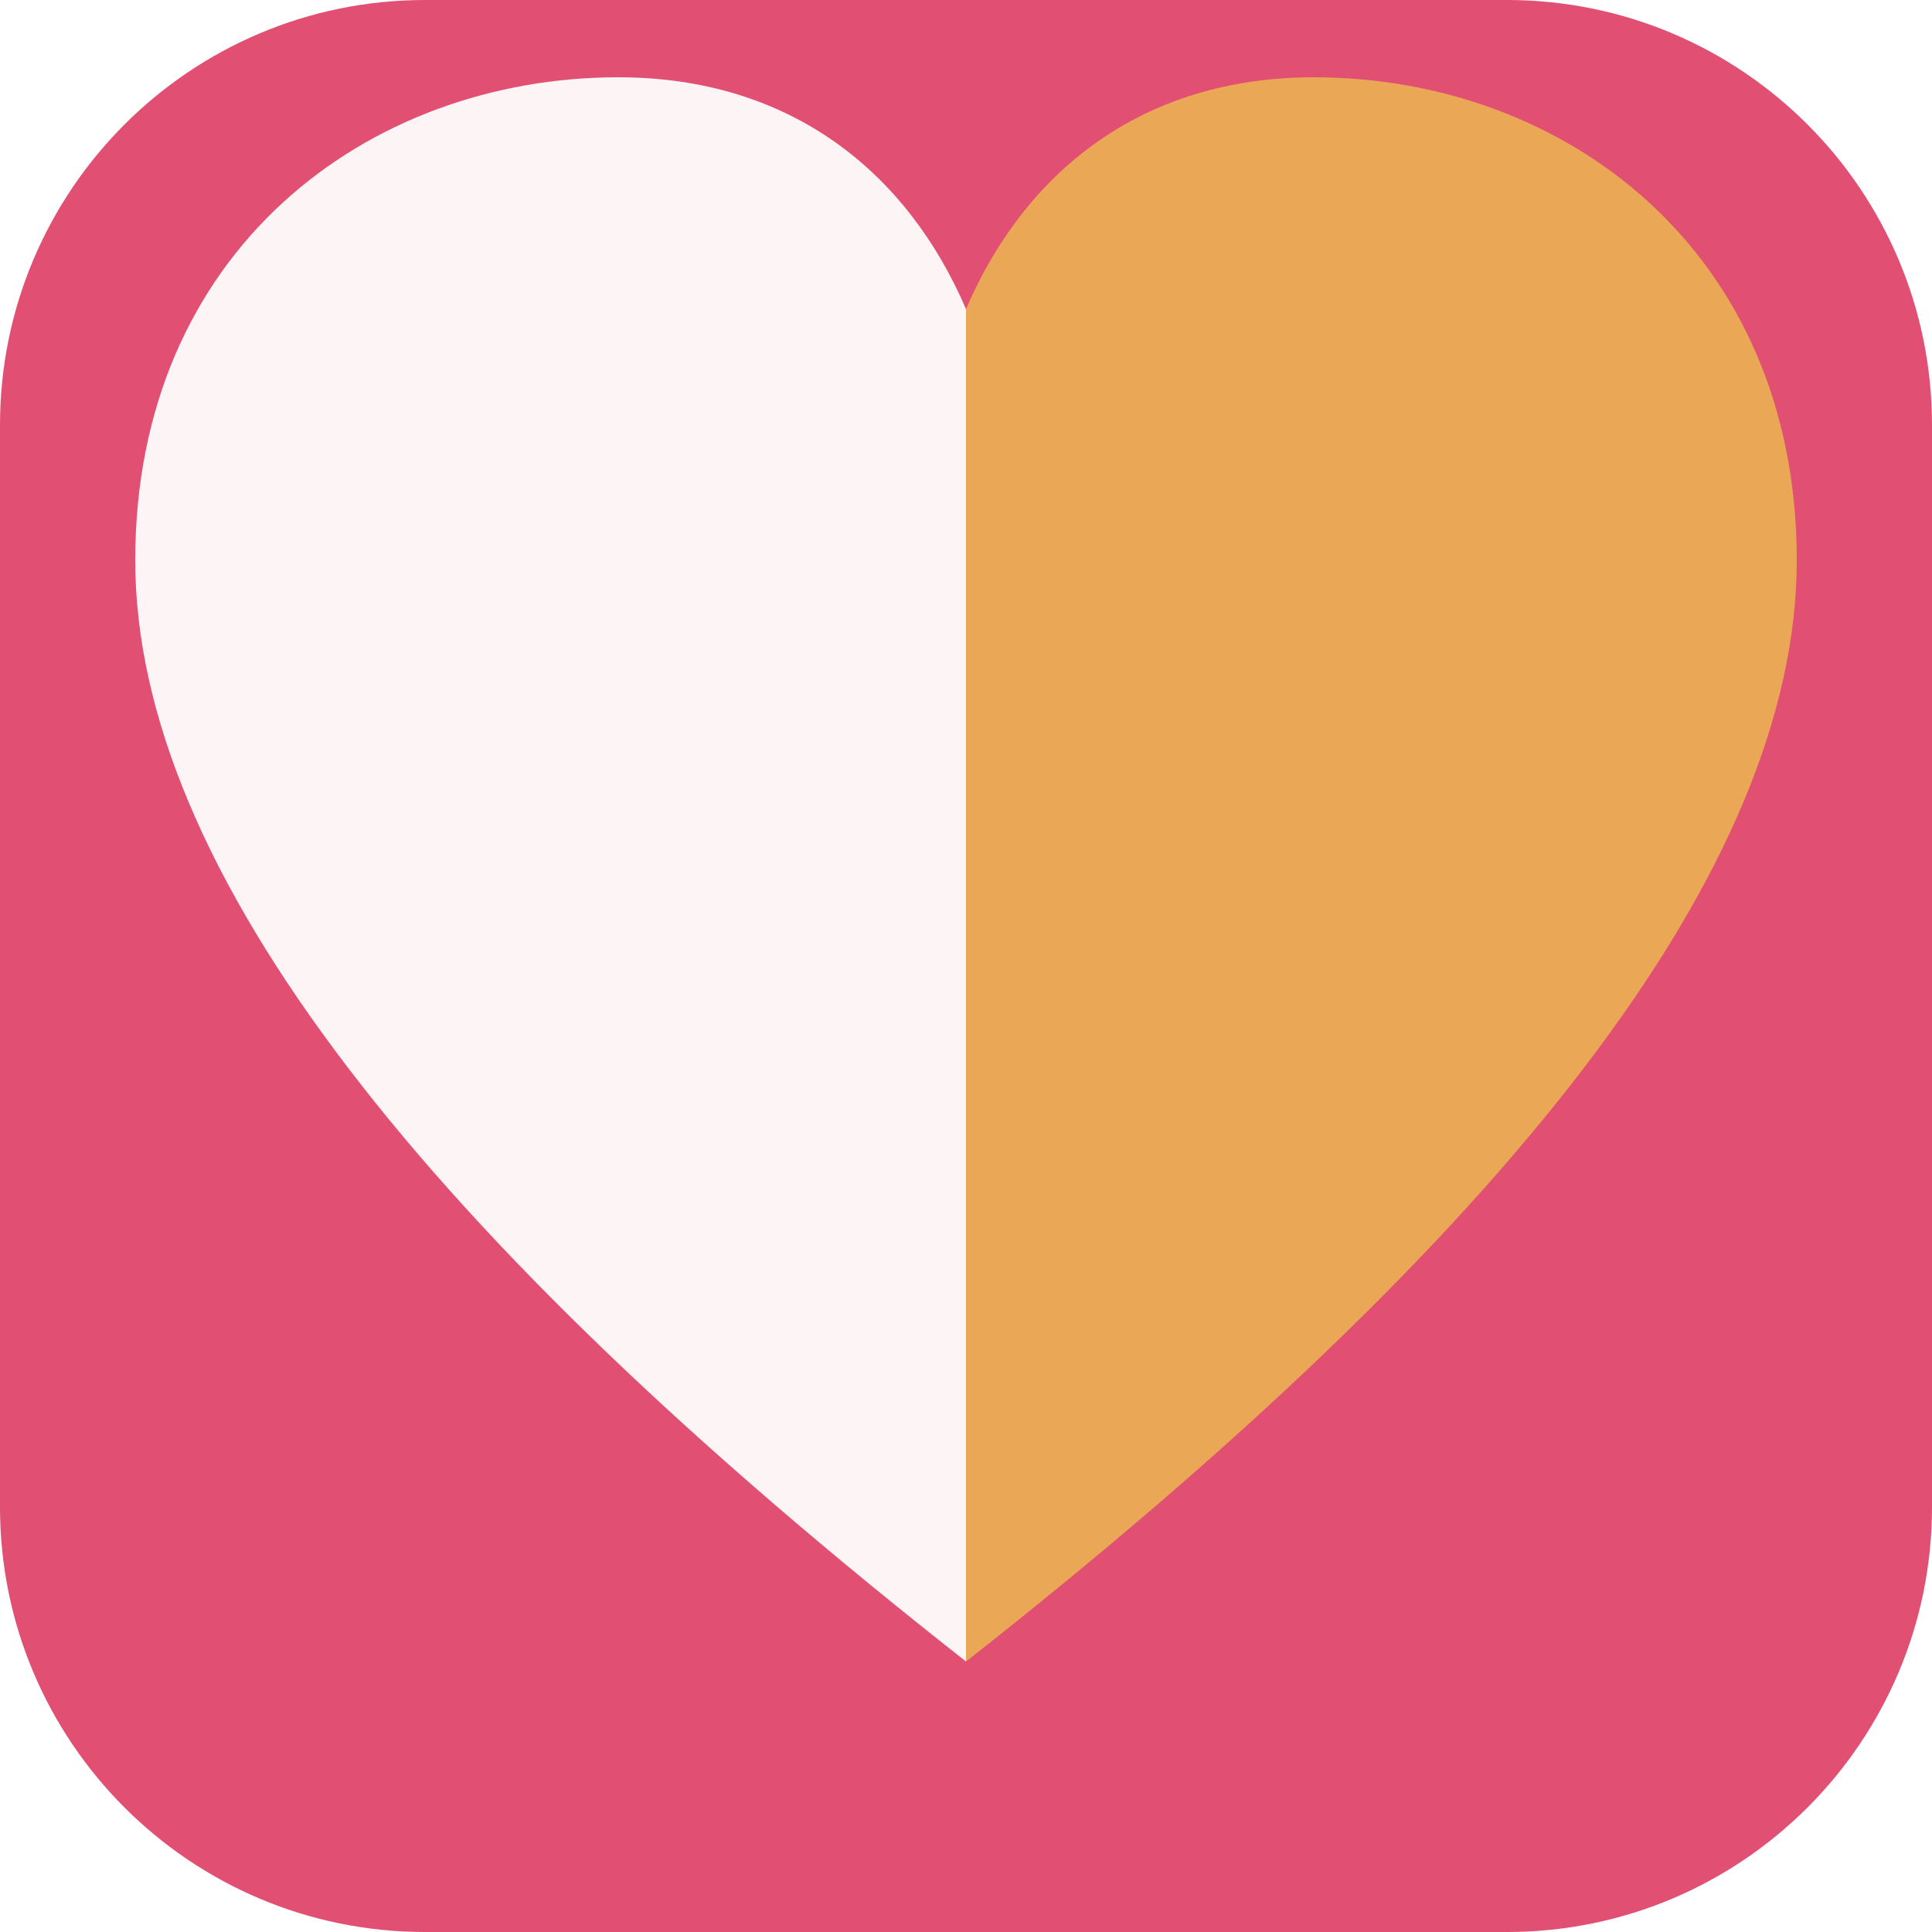
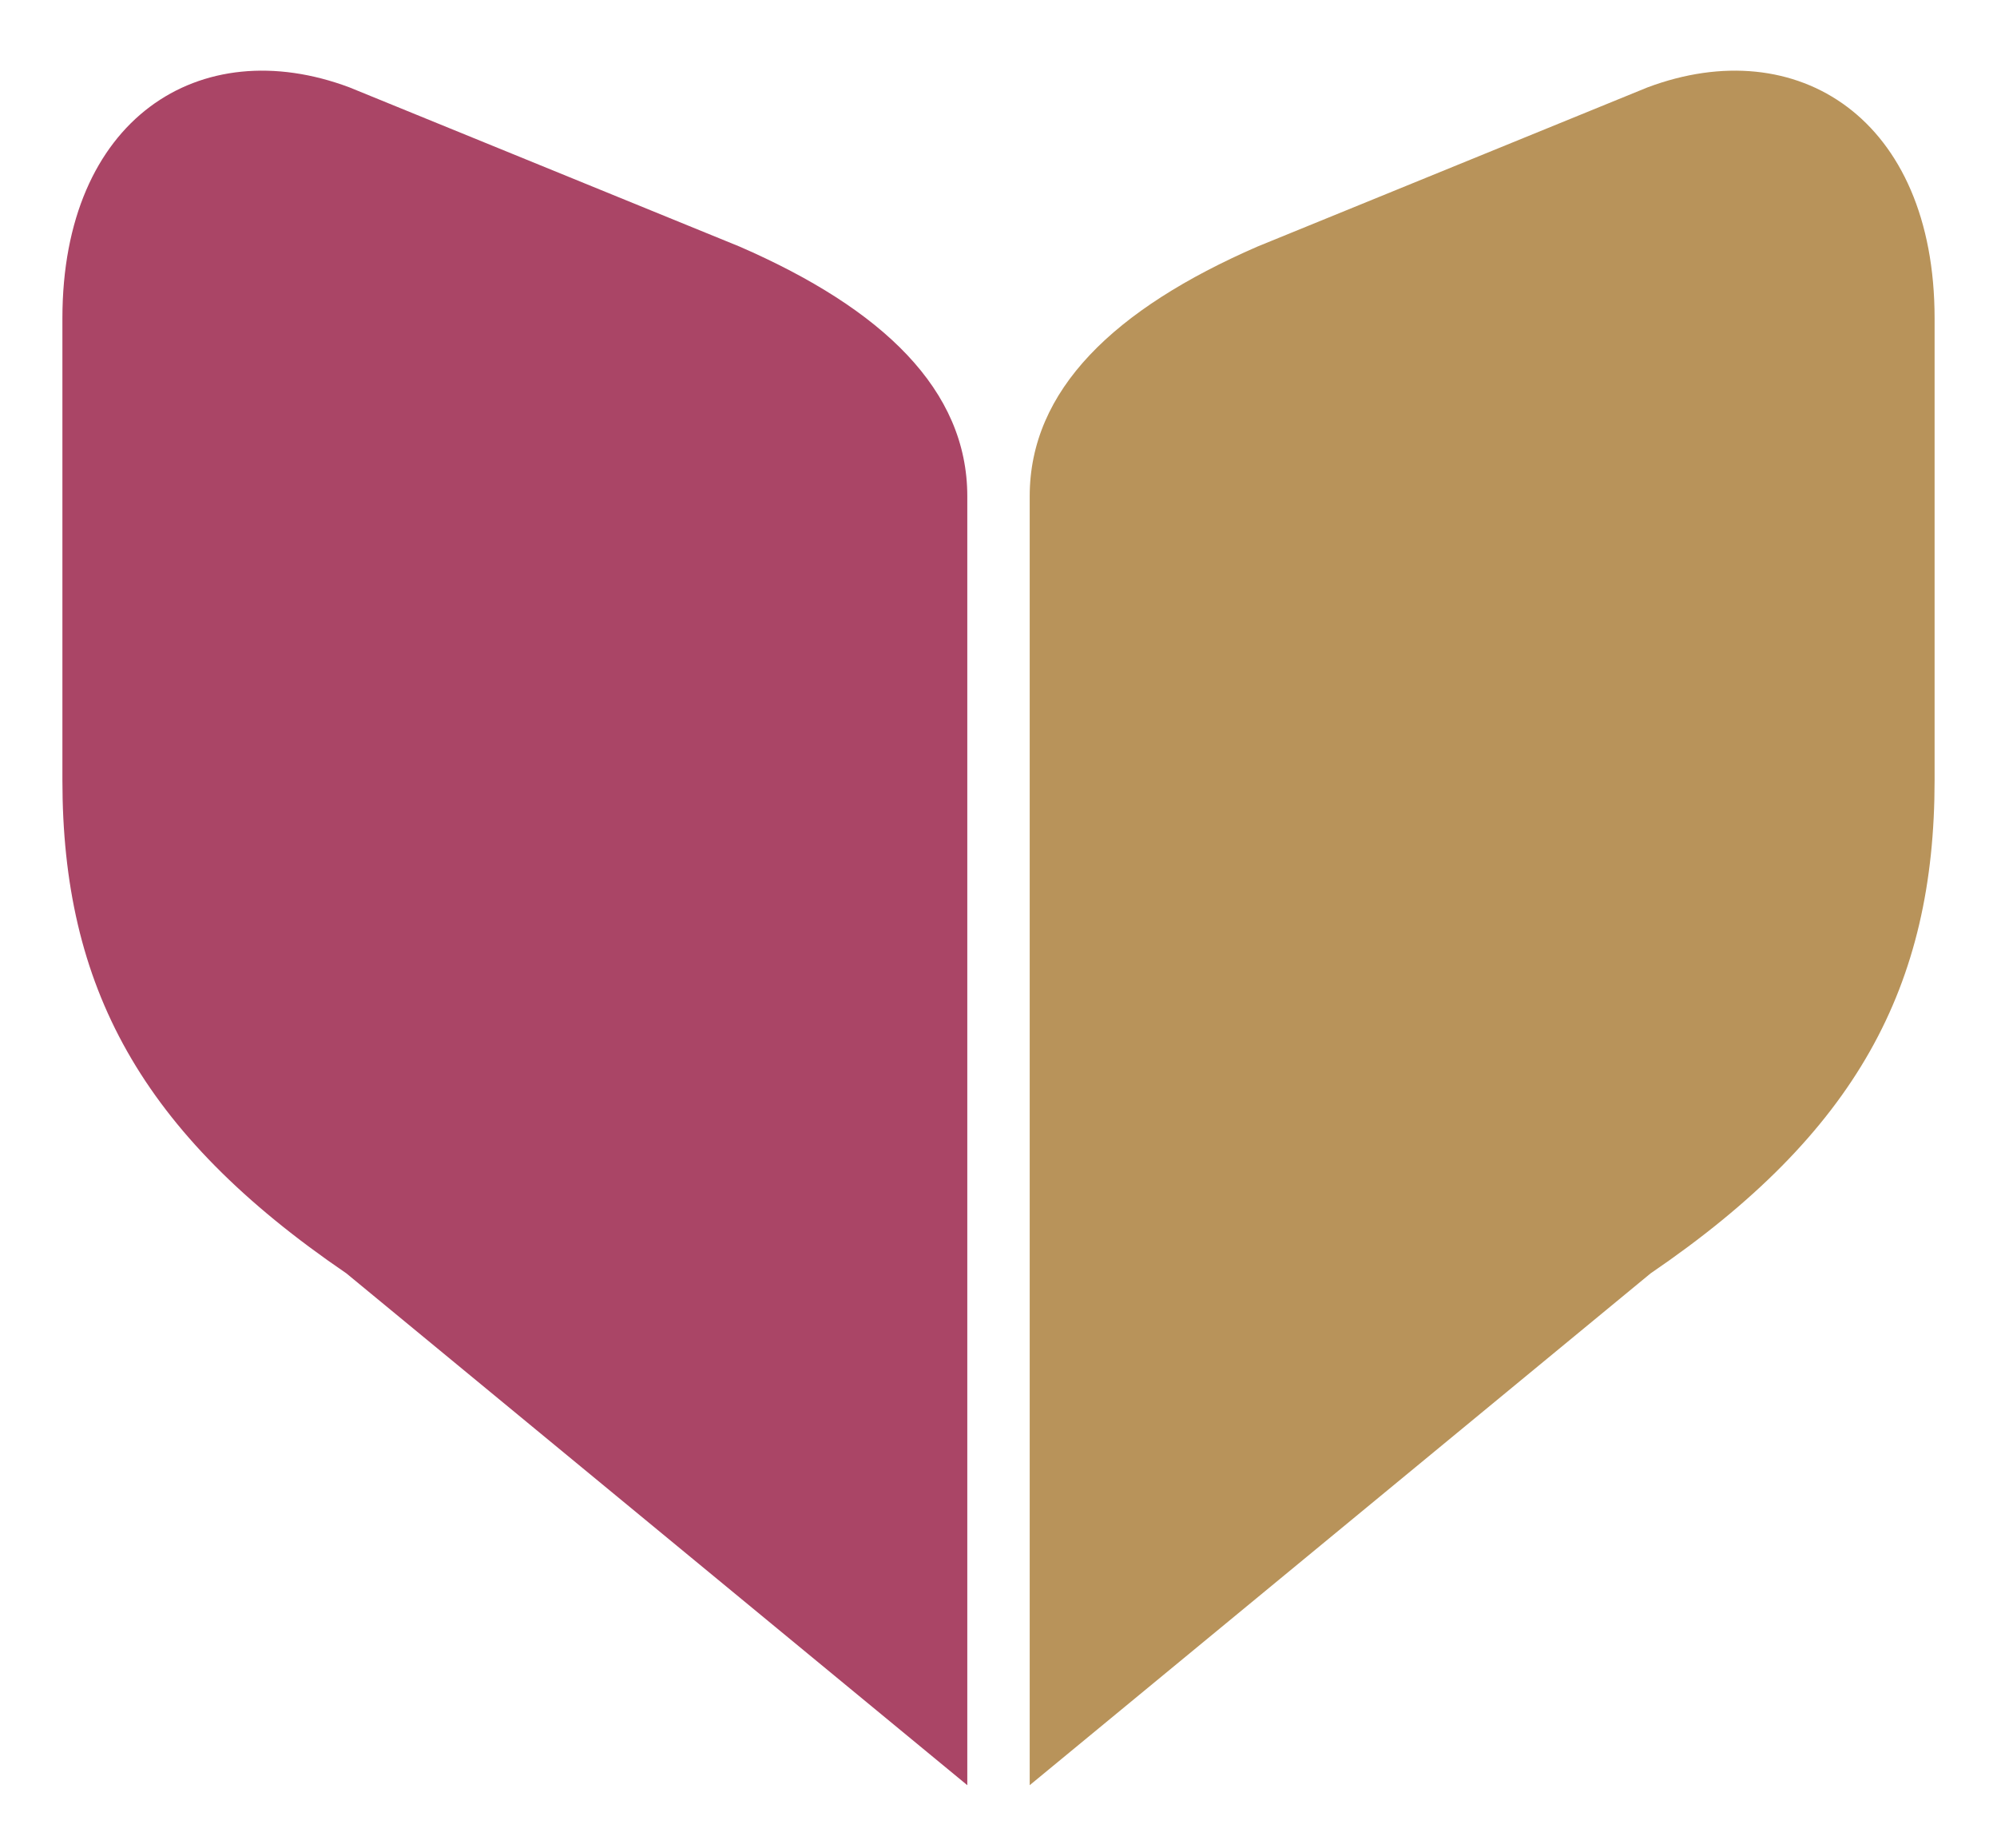
- <svg xmlns="http://www.w3.org/2000/svg" viewBox="0 0 200 200">
-   <defs>
-     <clipPath id="heartClip">
-       <path d="M100 172                C 44 128, 14 90, 14 58                C 14 26, 38 8, 64 8                C 82 8, 94 18, 100 32                C 106 18, 118 8, 136 8                C 162 8, 186 26, 186 58                C 186 90, 156 128, 100 172 Z" />
-     </clipPath>
-   </defs>
-   <rect x="0" y="0" width="200" height="200" rx="44" fill="#E14F73" />
-   <rect x="0" y="0" width="100" height="200" fill="#FDF4F6" clip-path="url(#heartClip)" />
-   <rect x="100" y="0" width="100" height="200" fill="#EAA857" clip-path="url(#heartClip)" />
+ <svg xmlns="http://www.w3.org/2000/svg" width="640" height="592" viewBox="0 0 640 592" role="img" aria-label="Life Organizer — symbole">
+   <g transform="translate(20 20) scale(1)">
+     <path fill="#AA4566" d="M290 552 L91 388 C25 343 0 296 0 230 V82 C0 18 44 -10 92 8 L217 59 C263 79 290 105 290 139 Z" />
+     <path fill="#B8935A" d="M310 552 V139 C310 105 337 79 383 59 L508 8 C556 -10 600 18 600 82 V230 C600 296 575 343 509 388 Z" />
+   </g>
</svg>
